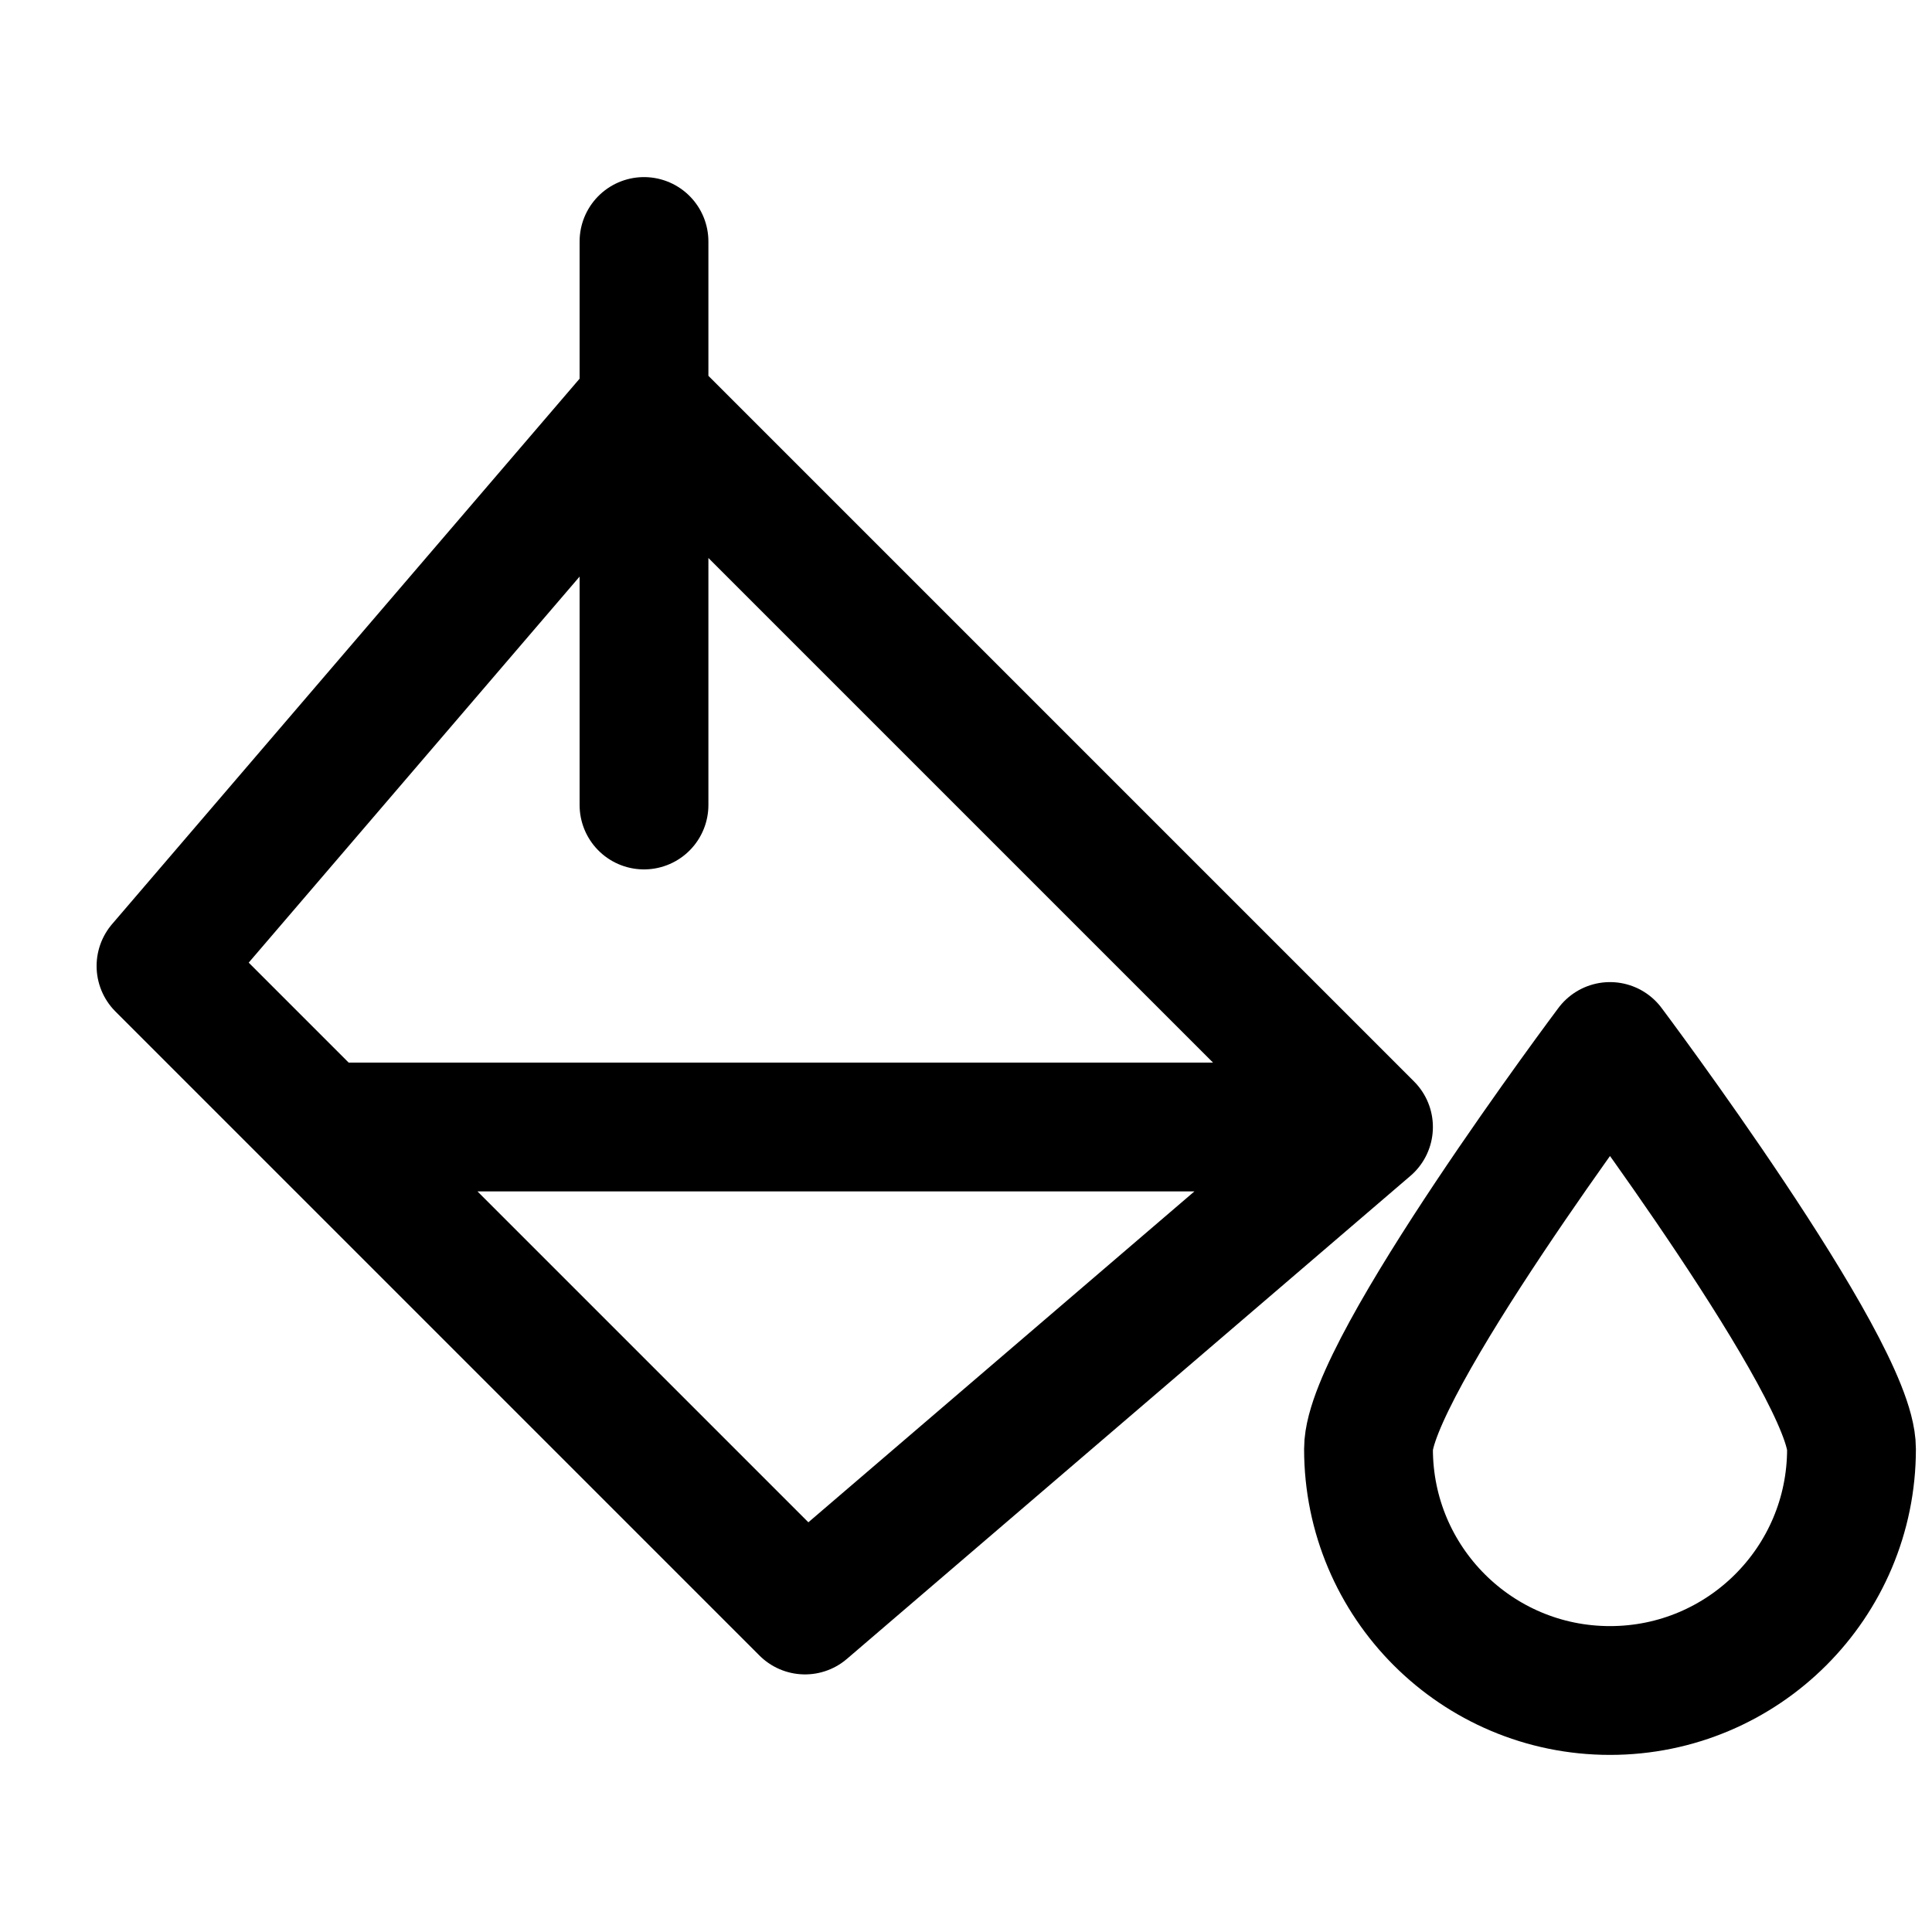
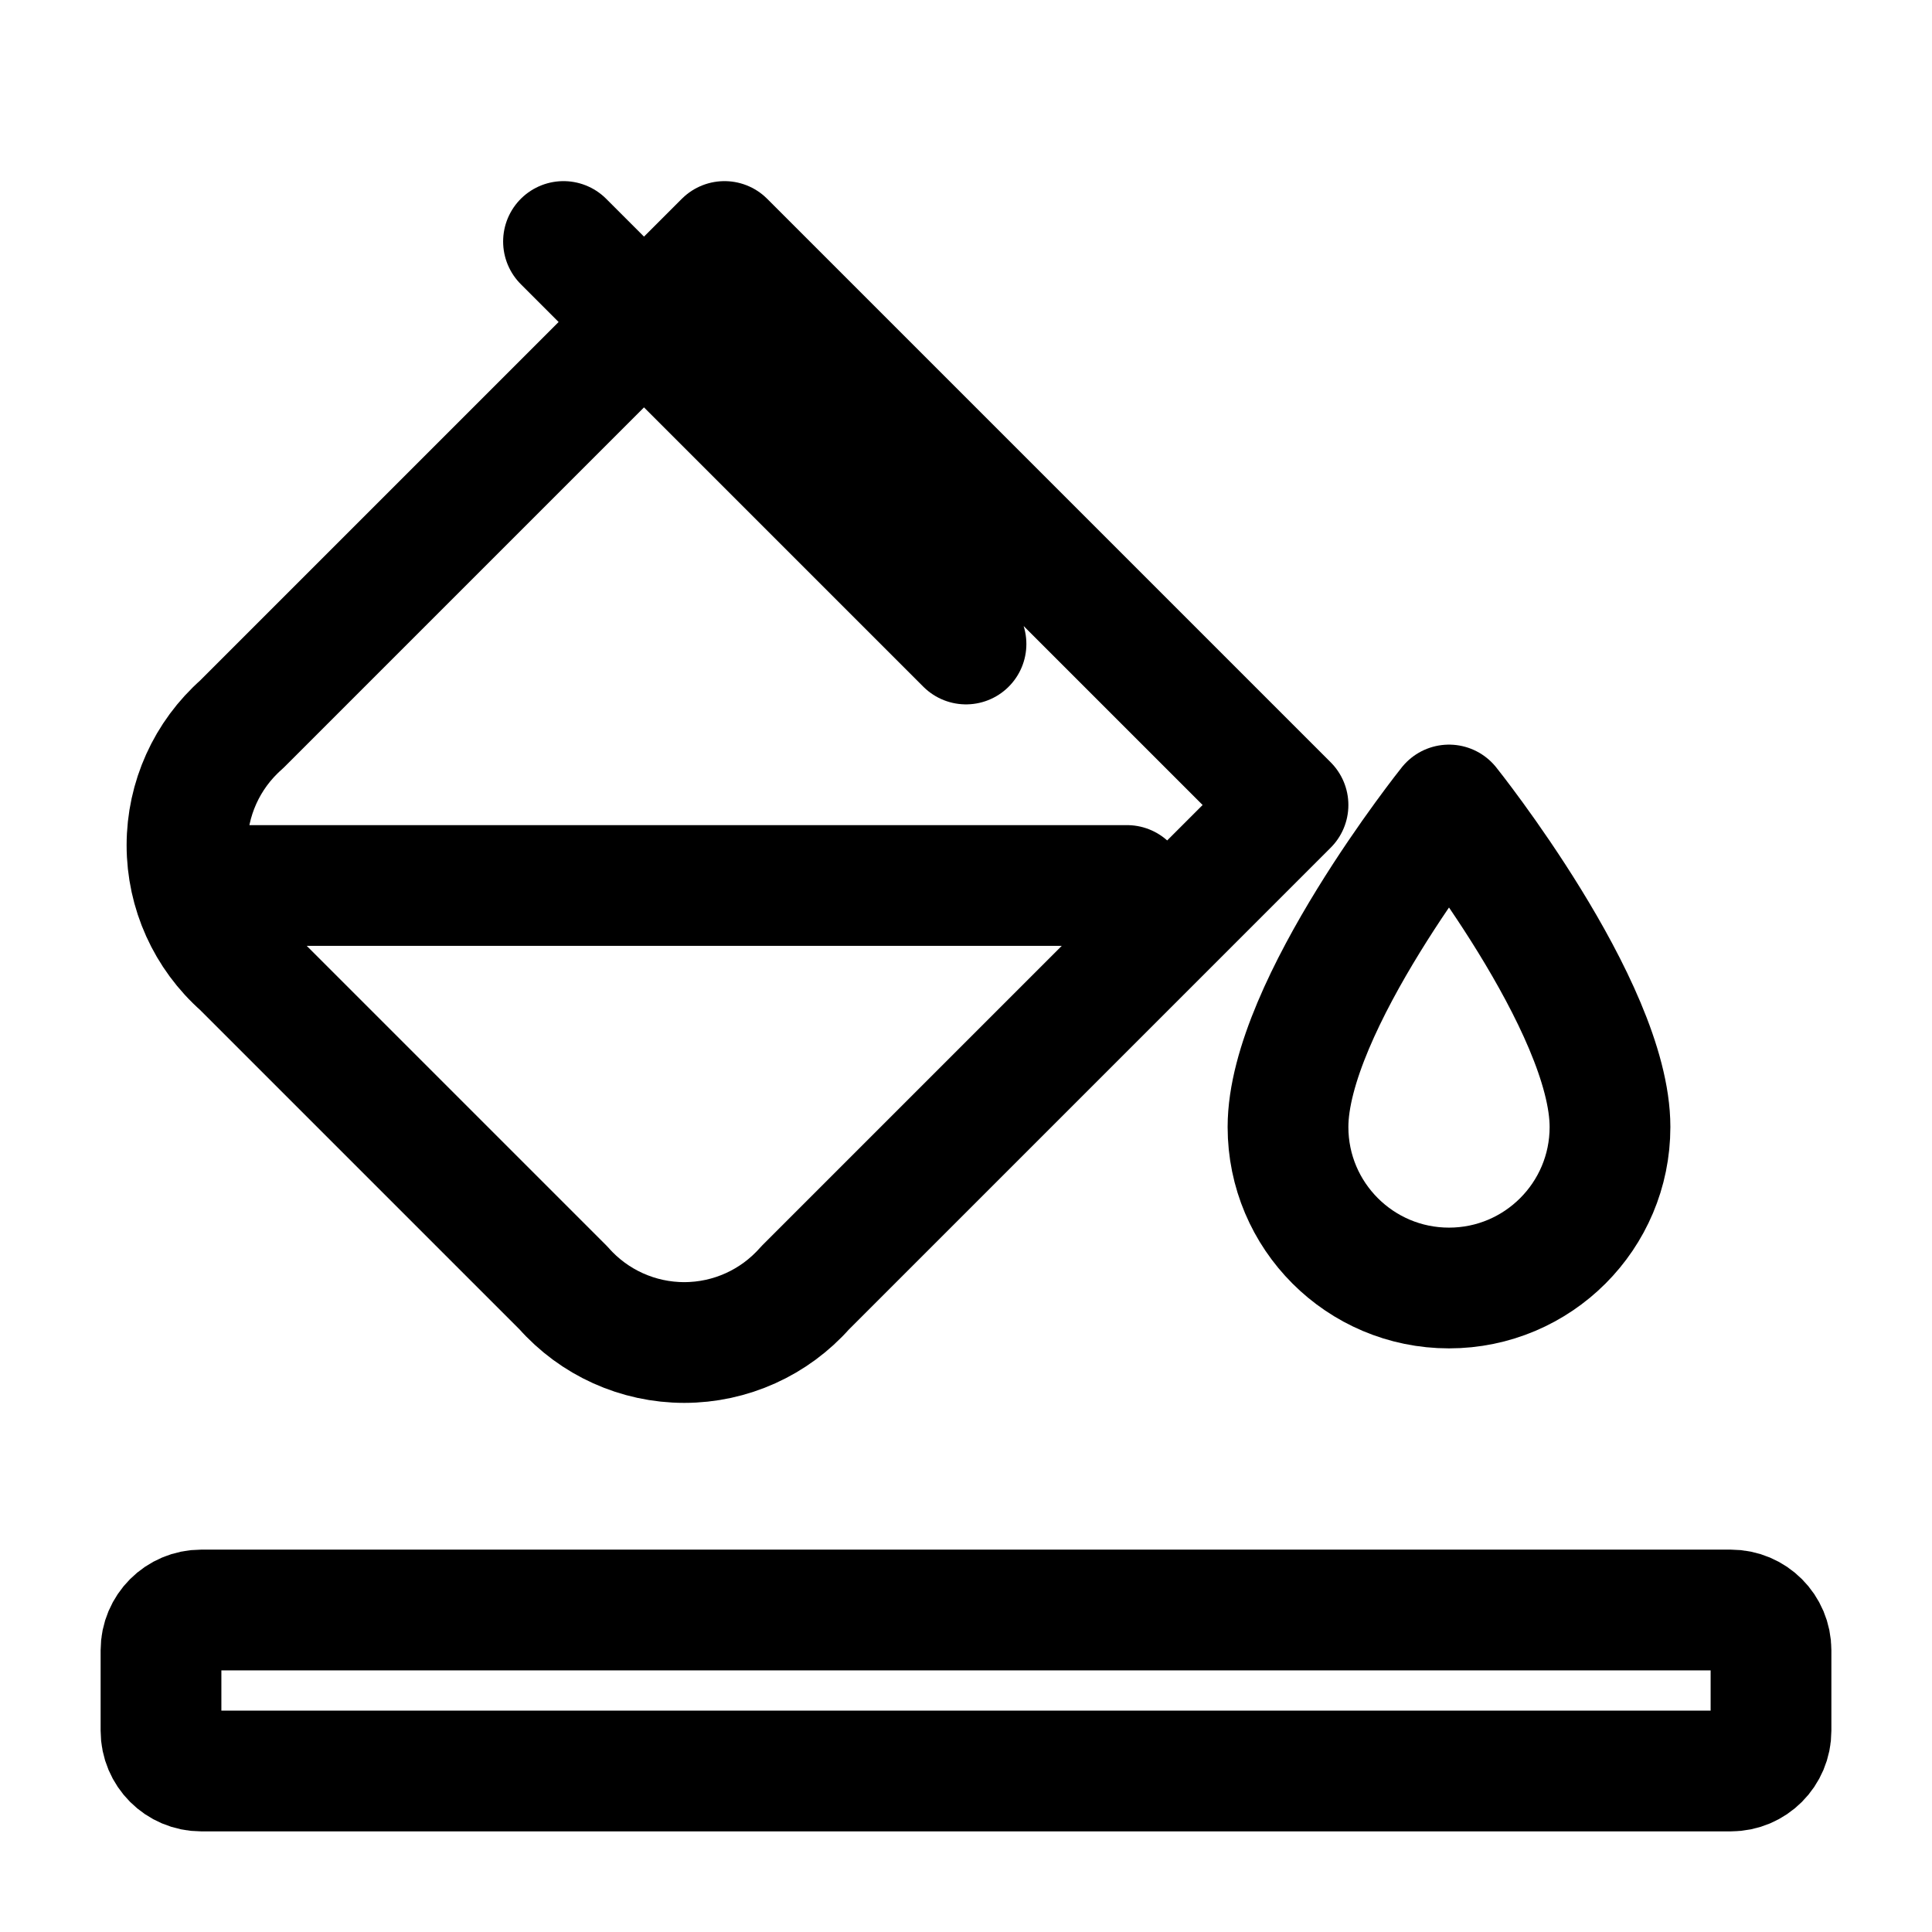
<svg xmlns="http://www.w3.org/2000/svg" width="24" height="24" viewBox="0 0 24 24">
-   <path d="M8 5 17 14l-7 6-8-8 6-7Zm-4 9h12M8 3v7M20 13s-3 4-3 5a3 3 0 0 0 6 0c0-1-3-5-3-5Z" fill="none" stroke="#000000" stroke-width="1.6" stroke-linecap="round" stroke-linejoin="round" />
+   <g fill="none" stroke="#000000" stroke-width="1.5" stroke-linecap="round" stroke-linejoin="round">
+     <path d="m3 9 6-6 7 7-6 6a2 2 0 0 1-3 0l-4-4a2 2 0 0 1 0-3ZM7 3l5 5M3 11h11" />
+     <path d="M18 10s-2 2.5-2 4a2 2 0 0 0 4 0c0-1.5-2-4-2-4Z" />
+     <rect x="2" y="20" width="20" height="2" rx=".5" />
+   </g>
</svg>
